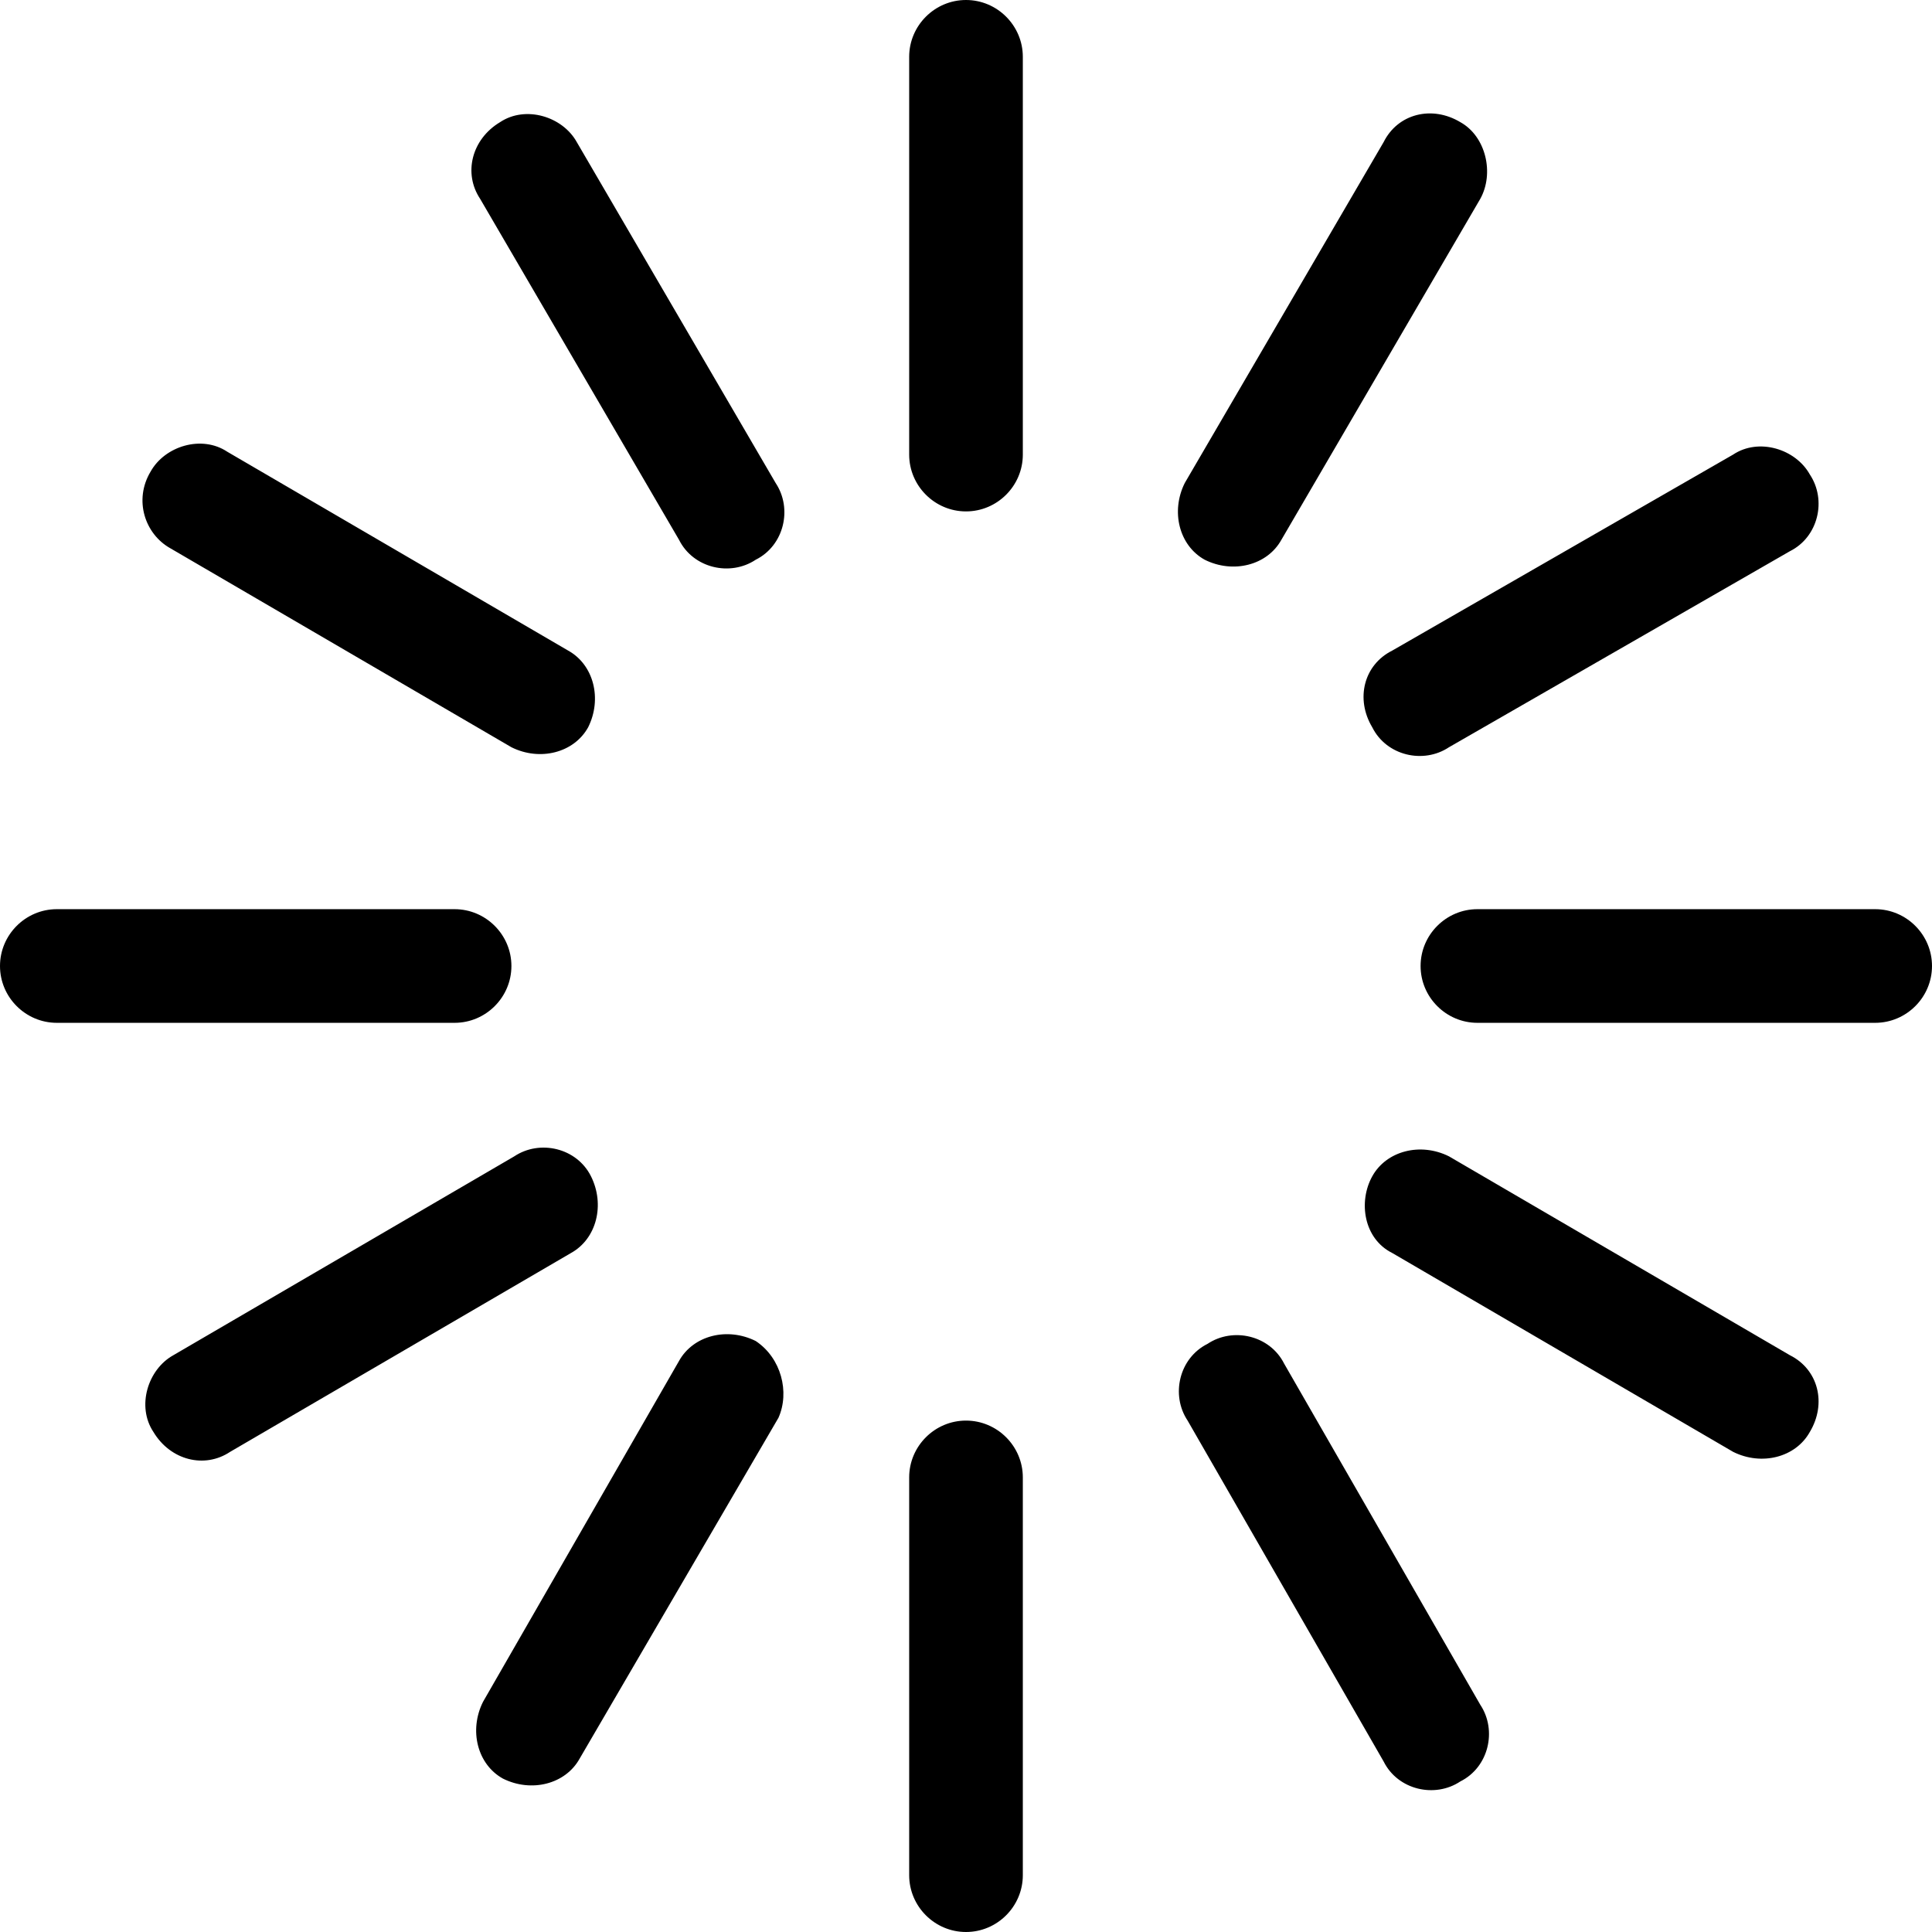
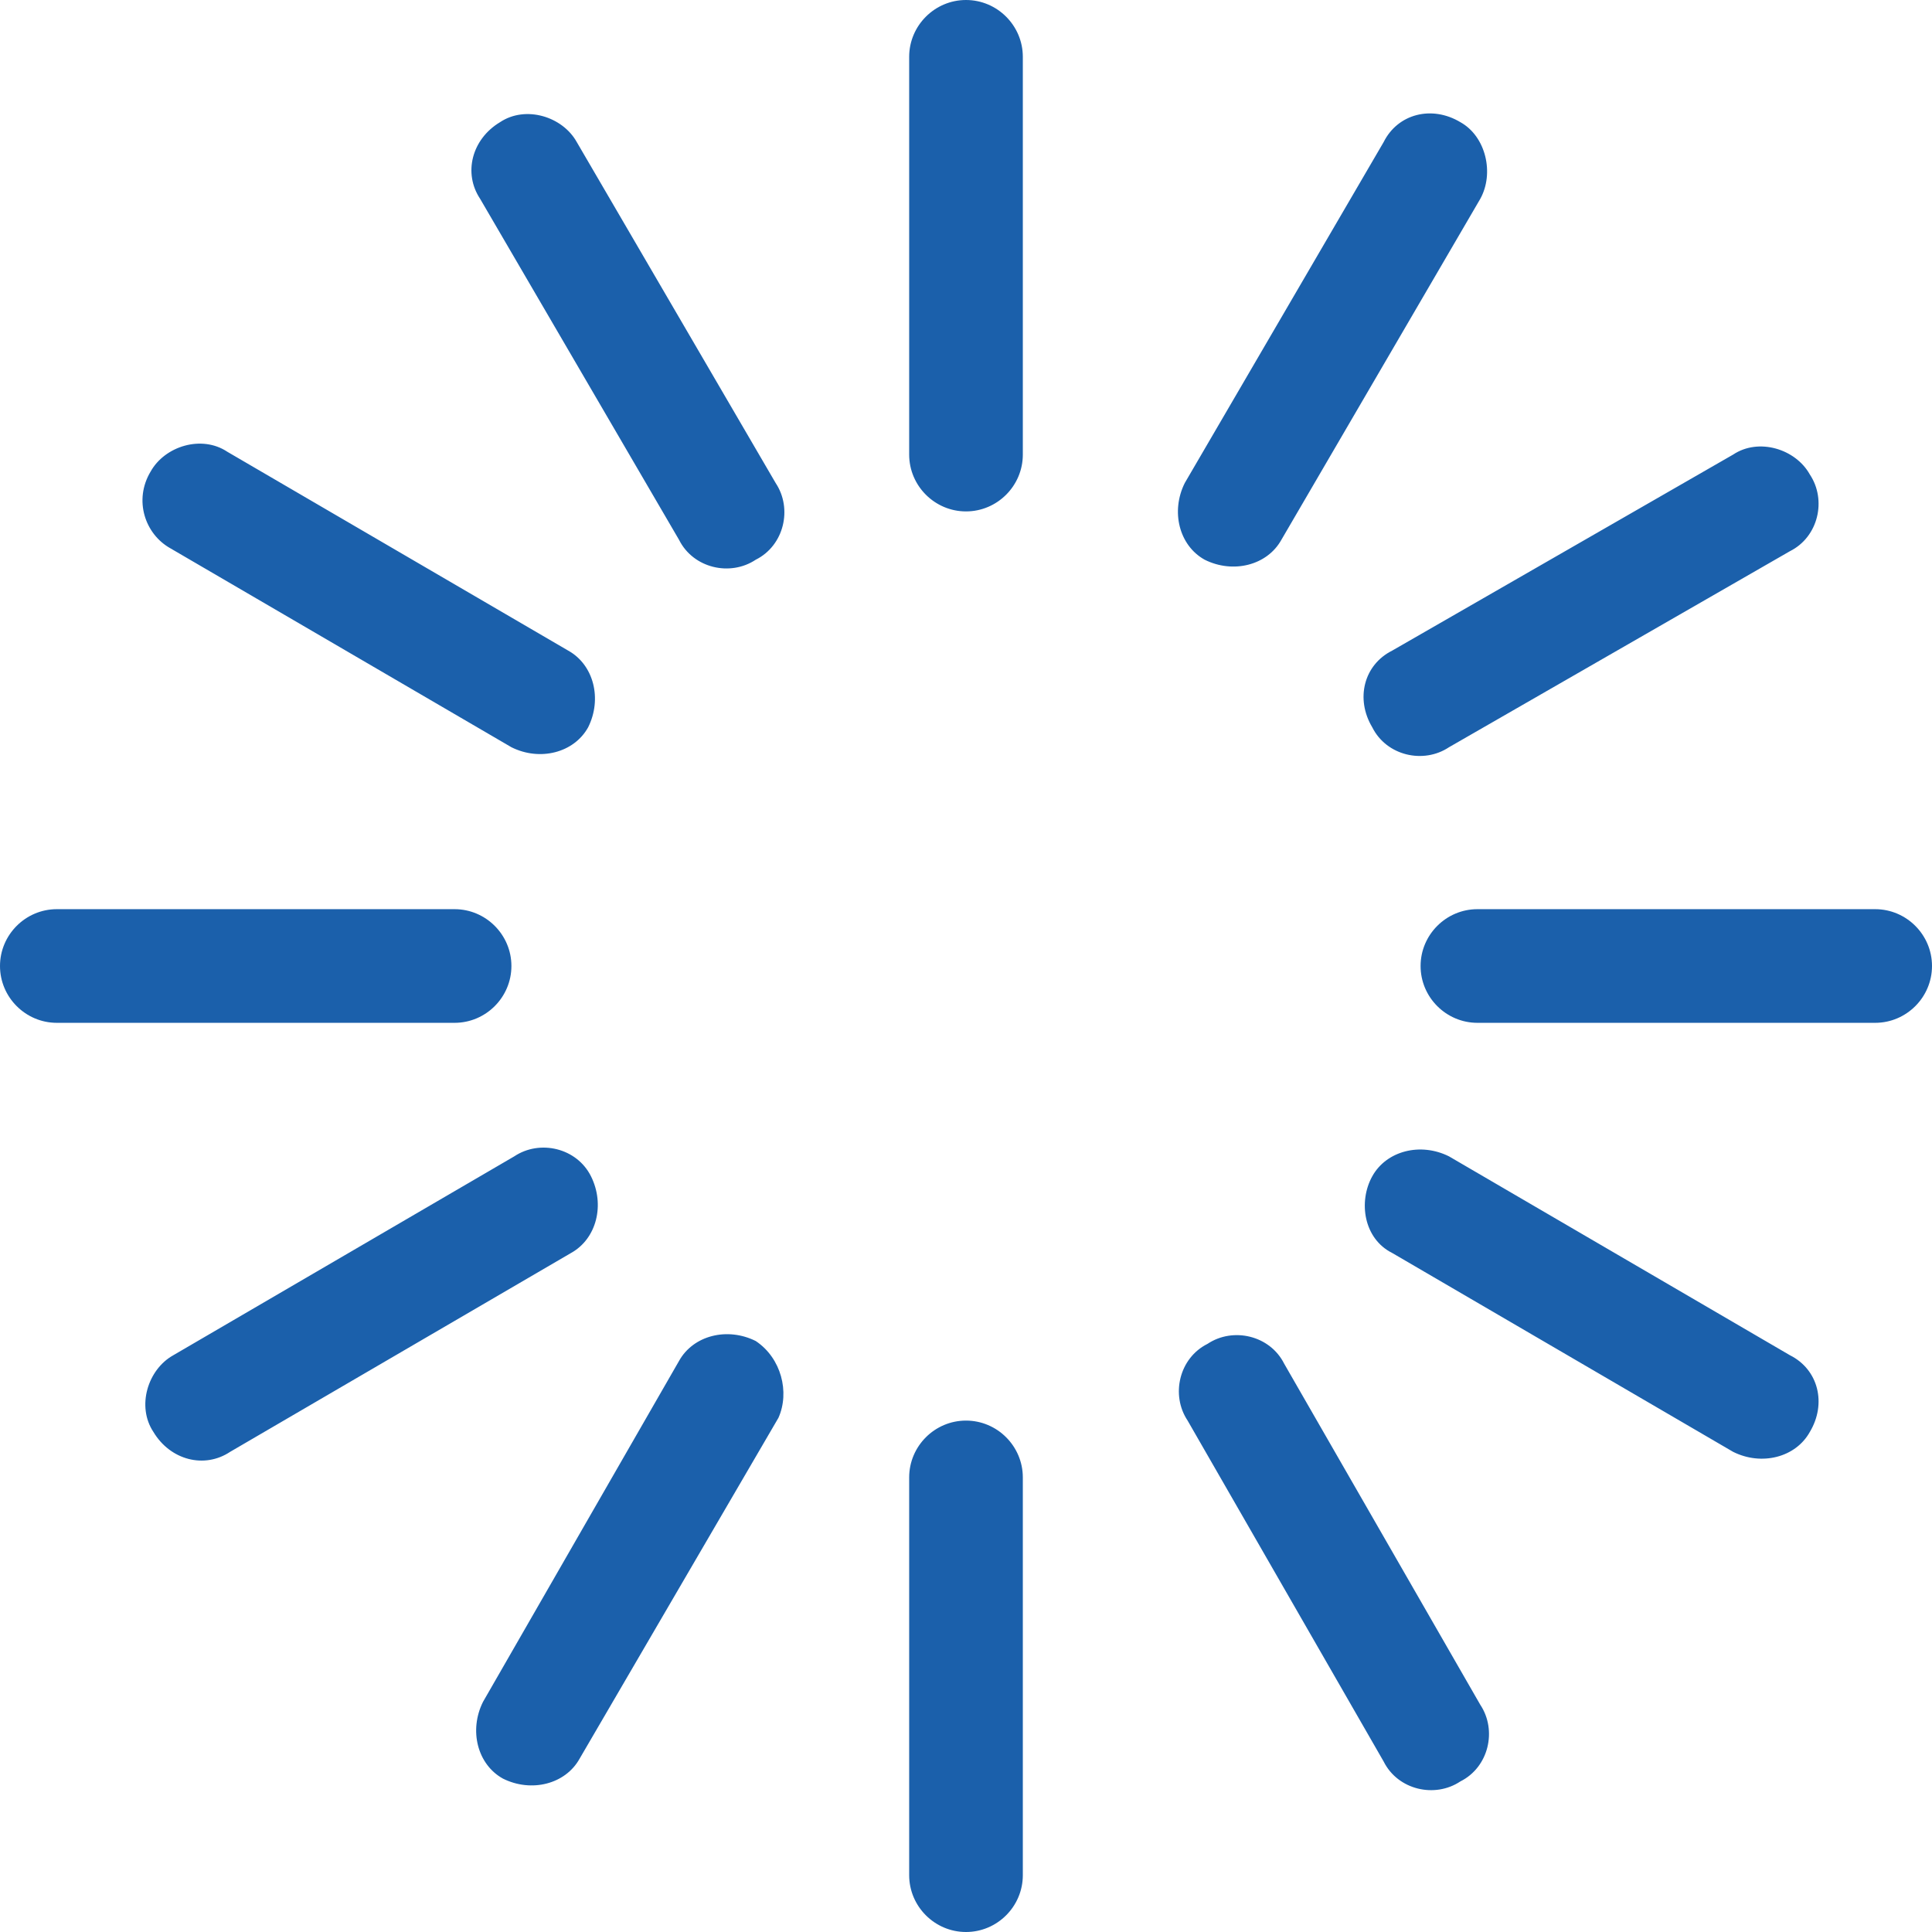
<svg xmlns="http://www.w3.org/2000/svg" version="1.1" id="Layer_1" x="0px" y="0px" viewBox="0 0 68 68" style="enable-background:new 0 0 68 68;" xml:space="preserve">
  <style type="text/css">
	.st0{fill-rule:evenodd;clip-rule:evenodd;fill:#1B60AB;}
</style>
  <g>
    <g>
-       <path className="st0" d="M34,0c-1.1,0-2,0.9-2,2v14c0,1.1,0.9,2,2,2s2-0.9,2-2V2C36,0.9,35.1,0,34,0z M34,50c-1.1,0-2,0.9-2,2v14    c0,1.1,0.9,2,2,2s2-0.9,2-2V52C36,50.9,35.1,50,34,50z M42.4,19.7c1,0.5,2.2,0.2,2.7-0.7l7-12c0.5-0.9,0.2-2.2-0.7-2.7    c-1-0.6-2.2-0.3-2.7,0.7l-7,12C41.2,18,41.5,19.2,42.4,19.7z M26.6,47.2c-1-0.5-2.2-0.2-2.7,0.7l-6.9,12c-0.5,1-0.2,2.2,0.7,2.7    c1,0.5,2.2,0.2,2.7-0.7l7-12C27.8,49,27.5,47.8,26.6,47.2z M48.3,25.6c0.5,1,1.8,1.3,2.7,0.7l12-6.9c1-0.5,1.3-1.8,0.7-2.7    c-0.5-0.9-1.8-1.3-2.7-0.7l-12,6.9C48,23.4,47.7,24.6,48.3,25.6z M20.8,41.4c-0.5-1-1.8-1.3-2.7-0.7l-12,7    c-0.9,0.5-1.3,1.8-0.7,2.7c0.6,1,1.8,1.3,2.7,0.7l12-7C21,43.6,21.3,42.4,20.8,41.4z M20.3,5c-0.5-0.9-1.8-1.3-2.7-0.7    c-1,0.6-1.3,1.8-0.7,2.7l7,12c0.5,1,1.8,1.3,2.7,0.7c1-0.5,1.3-1.8,0.7-2.7L20.3,5z M45.2,48c-0.5-1-1.8-1.3-2.7-0.7    c-1,0.5-1.3,1.8-0.7,2.7l6.9,12c0.5,1,1.8,1.3,2.7,0.7c1-0.5,1.3-1.8,0.7-2.7L45.2,48z M6,19.3l12,7c1,0.5,2.2,0.2,2.7-0.7    c0.5-1,0.2-2.2-0.7-2.7l-12-7c-0.9-0.6-2.2-0.2-2.7,0.7C4.7,17.6,5.1,18.8,6,19.3z M63,47.7l-12-7c-1-0.5-2.2-0.2-2.7,0.7    S48,43.6,49,44.1l12,7c1,0.5,2.2,0.2,2.7-0.7C64.3,49.4,64,48.2,63,47.7z M18,34c0-1.1-0.9-2-2-2H2c-1.1,0-2,0.9-2,2s0.9,2,2,2h14    C17.1,36,18,35.1,18,34z M66,32H52c-1.1,0-2,0.9-2,2s0.9,2,2,2h14c1.1,0,2-0.9,2-2S67.1,32,66,32z" />
+       <path class="st0" d="M34,0c-1.1,0-2,0.9-2,2v14c0,1.1,0.9,2,2,2s2-0.9,2-2V2C36,0.9,35.1,0,34,0z M34,50c-1.1,0-2,0.9-2,2v14    c0,1.1,0.9,2,2,2s2-0.9,2-2V52C36,50.9,35.1,50,34,50z M42.4,19.7c1,0.5,2.2,0.2,2.7-0.7l7-12c0.5-0.9,0.2-2.2-0.7-2.7    c-1-0.6-2.2-0.3-2.7,0.7l-7,12C41.2,18,41.5,19.2,42.4,19.7z M26.6,47.2c-1-0.5-2.2-0.2-2.7,0.7l-6.9,12c-0.5,1-0.2,2.2,0.7,2.7    c1,0.5,2.2,0.2,2.7-0.7l7-12C27.8,49,27.5,47.8,26.6,47.2z M48.3,25.6c0.5,1,1.8,1.3,2.7,0.7l12-6.9c1-0.5,1.3-1.8,0.7-2.7    c-0.5-0.9-1.8-1.3-2.7-0.7l-12,6.9C48,23.4,47.7,24.6,48.3,25.6z M20.8,41.4c-0.5-1-1.8-1.3-2.7-0.7l-12,7    c-0.9,0.5-1.3,1.8-0.7,2.7c0.6,1,1.8,1.3,2.7,0.7l12-7C21,43.6,21.3,42.4,20.8,41.4z M20.3,5c-0.5-0.9-1.8-1.3-2.7-0.7    c-1,0.6-1.3,1.8-0.7,2.7l7,12c0.5,1,1.8,1.3,2.7,0.7c1-0.5,1.3-1.8,0.7-2.7L20.3,5z M45.2,48c-0.5-1-1.8-1.3-2.7-0.7    c-1,0.5-1.3,1.8-0.7,2.7l6.9,12c0.5,1,1.8,1.3,2.7,0.7c1-0.5,1.3-1.8,0.7-2.7L45.2,48z M6,19.3l12,7c1,0.5,2.2,0.2,2.7-0.7    c0.5-1,0.2-2.2-0.7-2.7l-12-7c-0.9-0.6-2.2-0.2-2.7,0.7C4.7,17.6,5.1,18.8,6,19.3z M63,47.7l-12-7c-1-0.5-2.2-0.2-2.7,0.7    S48,43.6,49,44.1l12,7c1,0.5,2.2,0.2,2.7-0.7C64.3,49.4,64,48.2,63,47.7z M18,34c0-1.1-0.9-2-2-2H2c-1.1,0-2,0.9-2,2s0.9,2,2,2h14    C17.1,36,18,35.1,18,34z M66,32H52c-1.1,0-2,0.9-2,2s0.9,2,2,2h14c1.1,0,2-0.9,2-2S67.1,32,66,32z" />
    </g>
  </g>
</svg>
